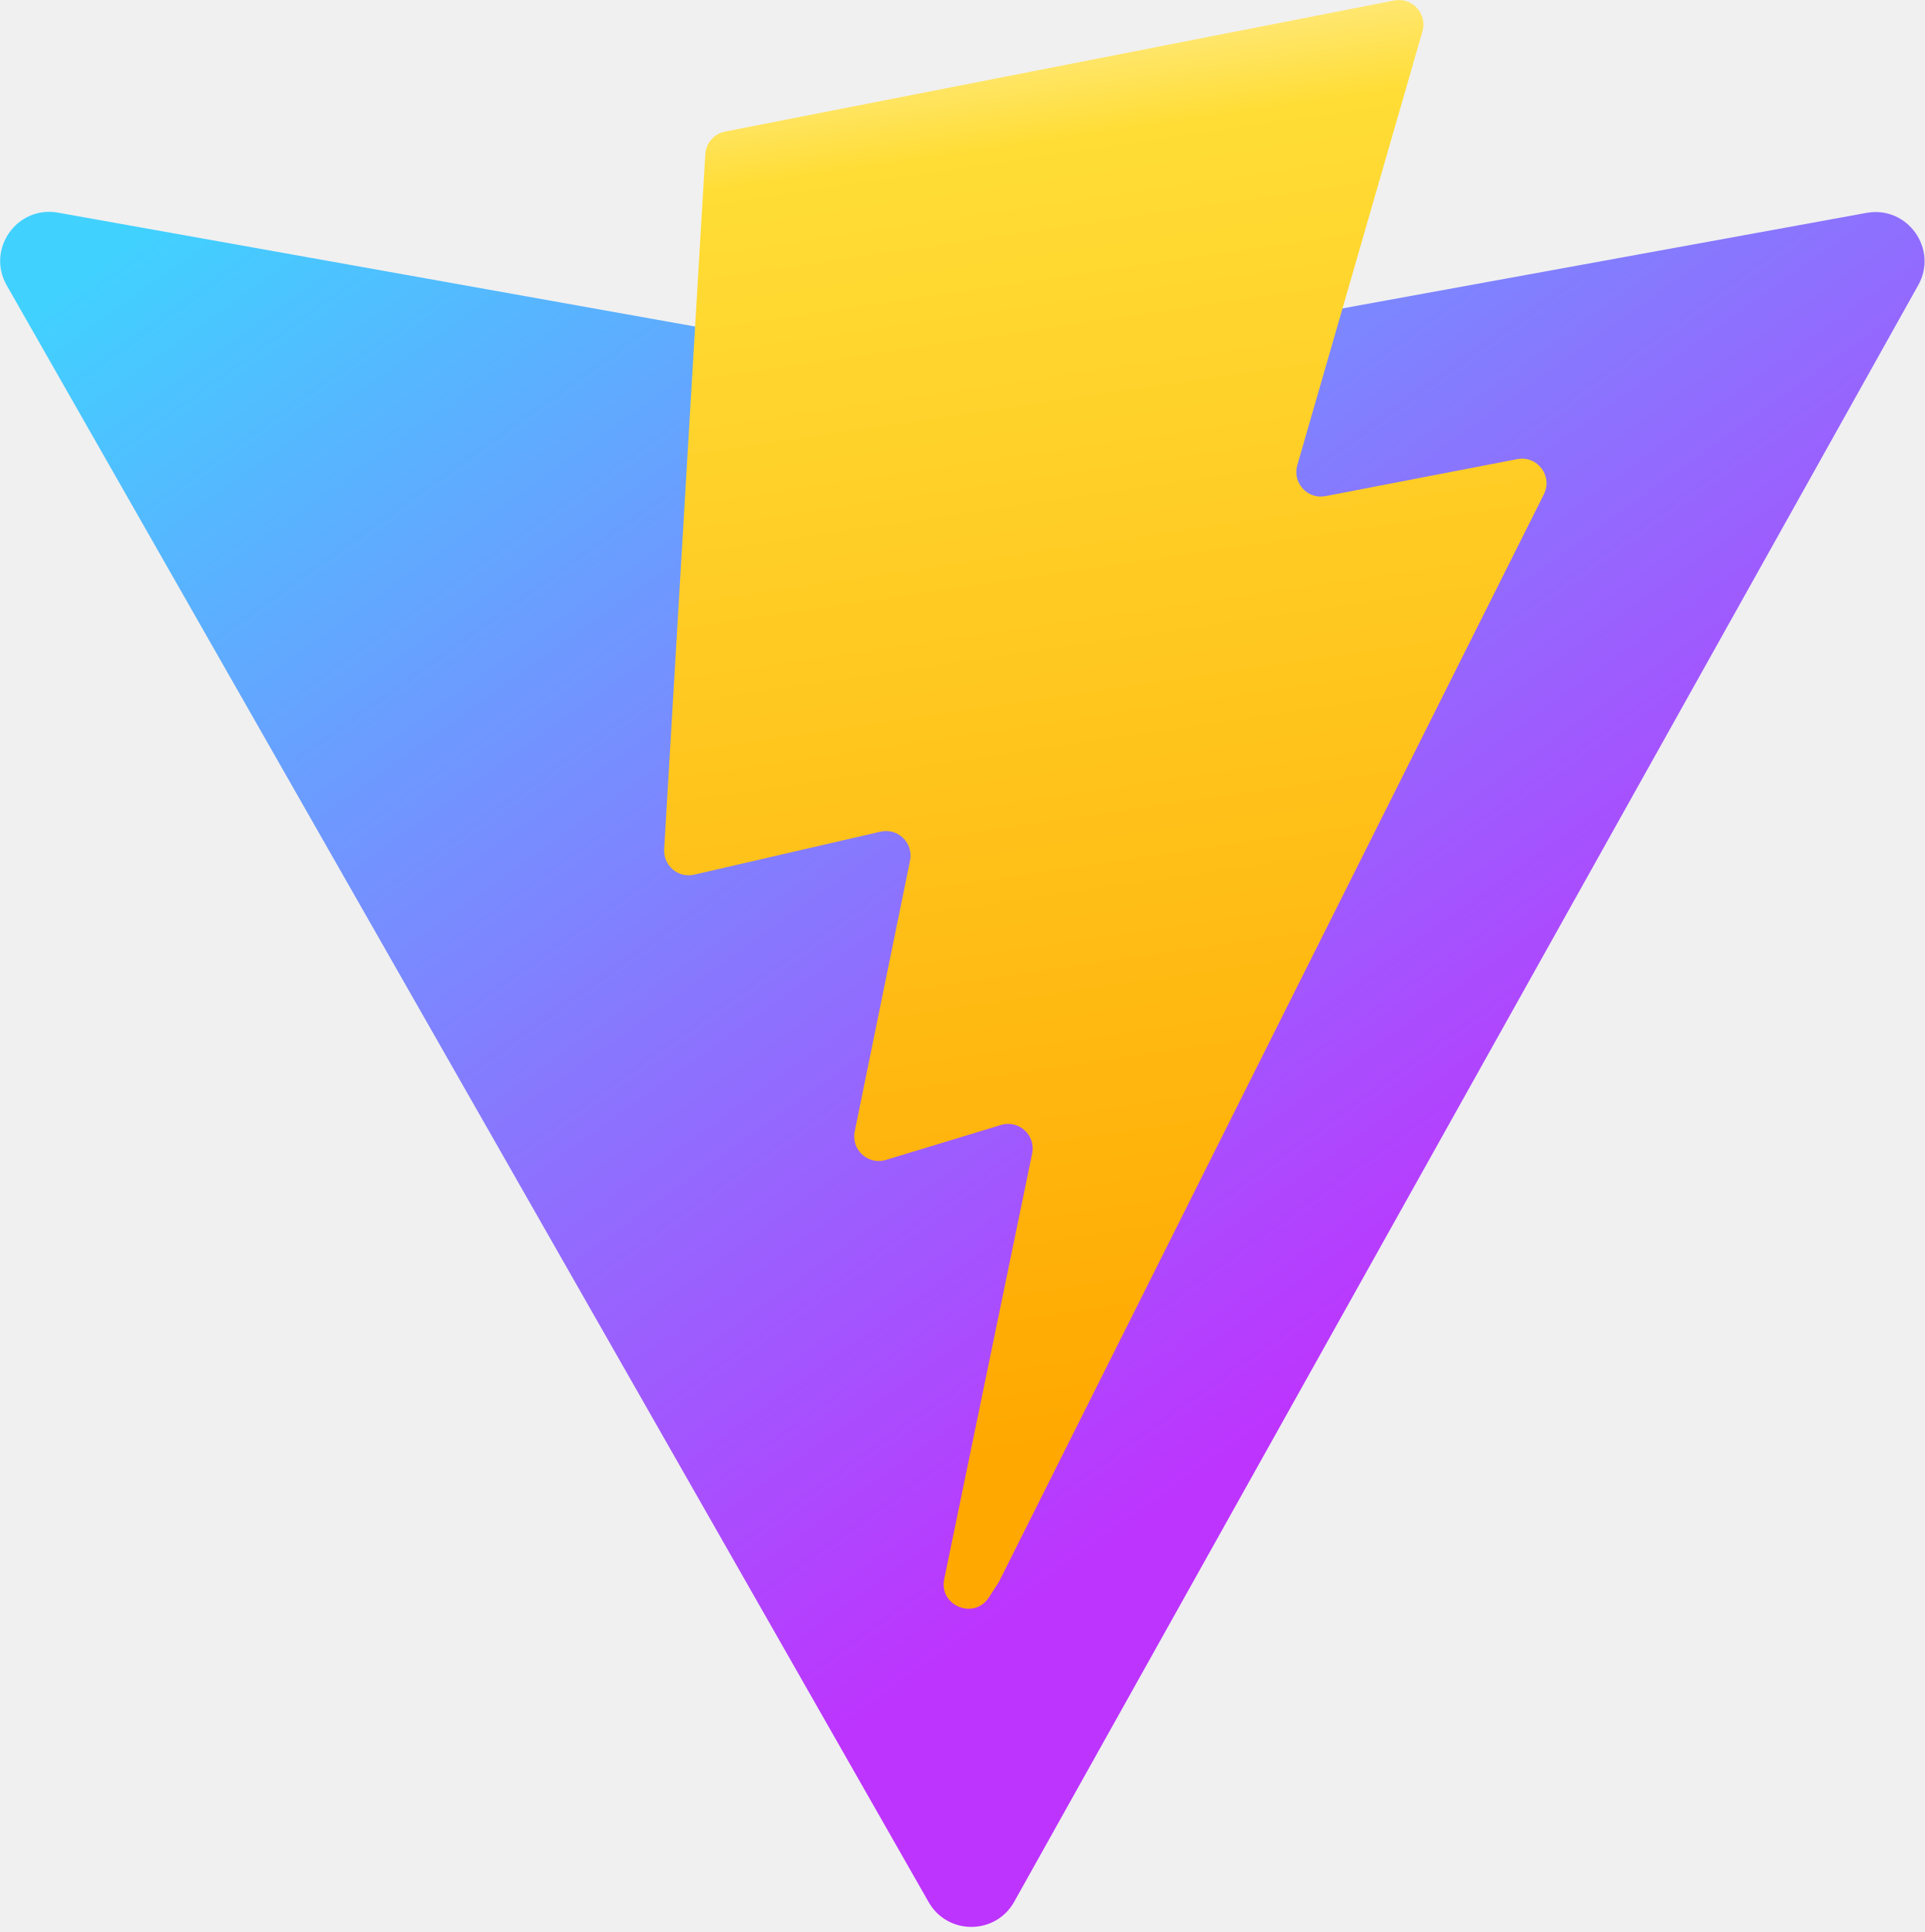
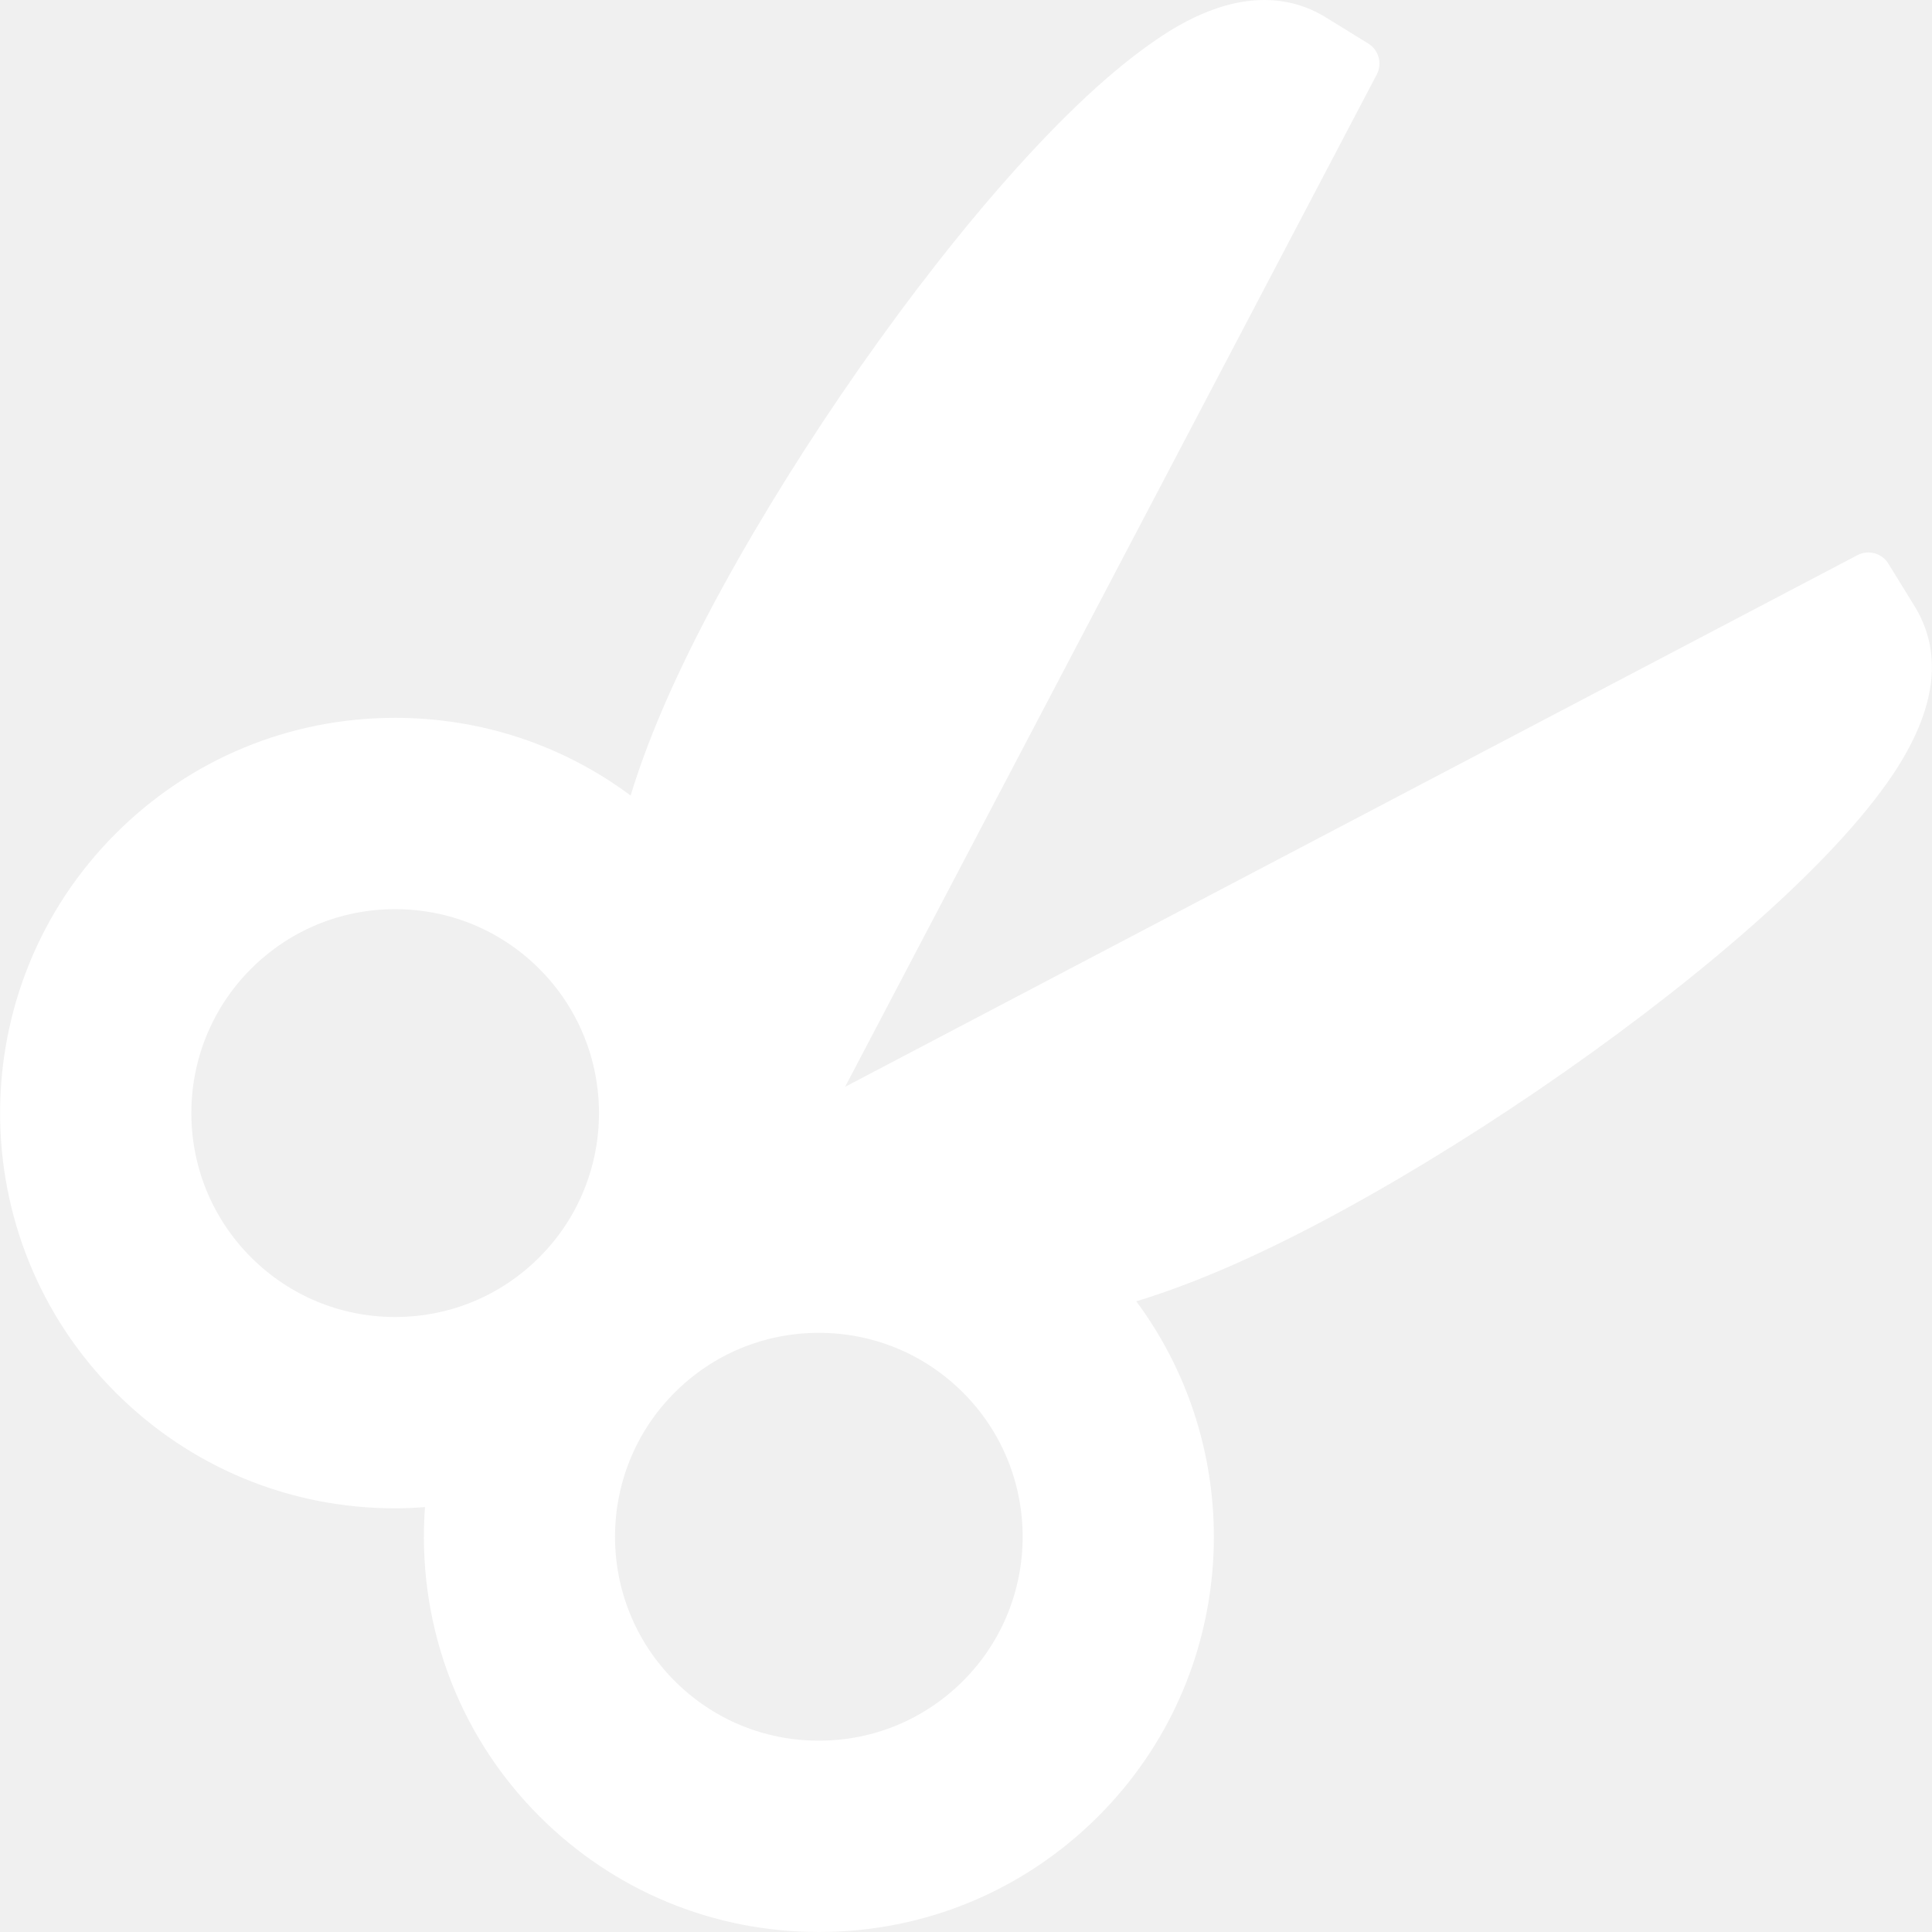
- <svg xmlns="http://www.w3.org/2000/svg" aria-hidden="true" role="img" class="iconify iconify--logos" width="31.88" height="32" preserveAspectRatio="xMidYMid meet" viewBox="0 0 256 257">
-   <defs>
-     <linearGradient id="IconifyId1813088fe1fbc01fb466" x1="-.828%" x2="57.636%" y1="7.652%" y2="78.411%">
-       <stop offset="0%" stop-color="#41D1FF" />
-       <stop offset="100%" stop-color="#BD34FE" />
-     </linearGradient>
-     <linearGradient id="IconifyId1813088fe1fbc01fb467" x1="43.376%" x2="50.316%" y1="2.242%" y2="89.03%">
-       <stop offset="0%" stop-color="#FFEA83" />
-       <stop offset="8.333%" stop-color="#FFDD35" />
-       <stop offset="100%" stop-color="#FFA800" />
-     </linearGradient>
-   </defs>
-   <path fill="url(#IconifyId1813088fe1fbc01fb466)" d="M255.153 37.938L134.897 252.976c-2.483 4.44-8.862 4.466-11.382.048L.875 37.958c-2.746-4.814 1.371-10.646 6.827-9.67l120.385 21.517a6.537 6.537 0 0 0 2.322-.004l117.867-21.483c5.438-.991 9.574 4.796 6.877 9.62Z" />
-   <path fill="url(#IconifyId1813088fe1fbc01fb467)" d="M185.432.063L96.44 17.501a3.268 3.268 0 0 0-2.634 3.014l-5.474 92.456a3.268 3.268 0 0 0 3.997 3.378l24.777-5.718c2.318-.535 4.413 1.507 3.936 3.838l-7.361 36.047c-.495 2.426 1.782 4.5 4.151 3.78l15.304-4.649c2.372-.72 4.652 1.36 4.15 3.788l-11.698 56.621c-.732 3.542 3.979 5.473 5.943 2.437l1.313-2.028l72.516-144.72c1.215-2.423-.88-5.186-3.54-4.672l-25.505 4.922c-2.396.462-4.435-1.77-3.759-4.114l16.646-57.705c.677-2.35-1.37-4.583-3.769-4.113Z" />
+ <svg xmlns="http://www.w3.org/2000/svg" fill="#ffffff" height="64px" width="64px" version="1.1" id="Capa_1" viewBox="0 0 611.998 611.998" xml:space="preserve">
+   <g id="SVGRepo_bgCarrier" stroke-width="0" />
+   <g id="SVGRepo_tracerCarrier" stroke-linecap="round" stroke-linejoin="round" />
+   <g id="SVGRepo_iconCarrier">
+     <g>
+       <path d="M606.476,192.017l-8.294-13.466c-2.055-3.338-6.345-4.511-9.813-2.691L267.702,344.27l168.41-320.667 c1.821-3.47,0.645-7.758-2.691-9.813l-13.464-8.294C414.038,1.849,407.476,0,400.455,0c-16.482,0-31.072,10.352-36.569,14.251 c-14.08,9.991-30.275,25.506-48.139,46.115c-32.805,37.853-67.877,89.346-91.529,134.385 c-11.174,21.277-19.29,40.271-24.454,57.253c-21.452-15.975-47.357-24.615-74.59-24.615c-33.442,0-64.884,13.023-88.533,36.671 c-48.814,48.819-48.814,128.248,0,177.064c23.648,23.645,55.091,36.668,88.533,36.668c3.172,0,6.317-0.154,9.449-0.387 c-2.619,35.115,9.432,71.129,36.225,97.922c23.647,23.648,55.087,36.671,88.531,36.671s64.886-13.023,88.535-36.67 c44.401-44.403,48.402-114.129,12.028-163.114c16.97-5.16,35.957-13.265,57.277-24.463c45.04-23.657,96.534-58.728,134.385-91.53 c20.609-17.863,36.125-34.058,46.115-48.138C613.1,226.414,616.044,207.548,606.476,192.017z M125.175,417.186 c-17.255,0-33.477-6.72-45.674-18.919c-25.186-25.184-25.186-66.164,0-91.351c12.2-12.201,28.421-18.921,45.674-18.921 s33.477,6.72,45.674,18.919c25.184,25.186,25.184,66.168,0,91.352C158.652,410.468,142.431,417.186,125.175,417.186z M305.057,532.474c-12.2,12.201-28.422,18.919-45.676,18.919c-17.254,0-33.473-6.72-45.673-18.919 c-25.186-25.186-25.186-66.164,0-91.351c12.2-12.2,28.421-18.919,45.673-18.919c17.255,0,33.478,6.72,45.676,18.921 C330.245,466.309,330.245,507.288,305.057,532.474z" />
+     </g>
+   </g>
</svg>
